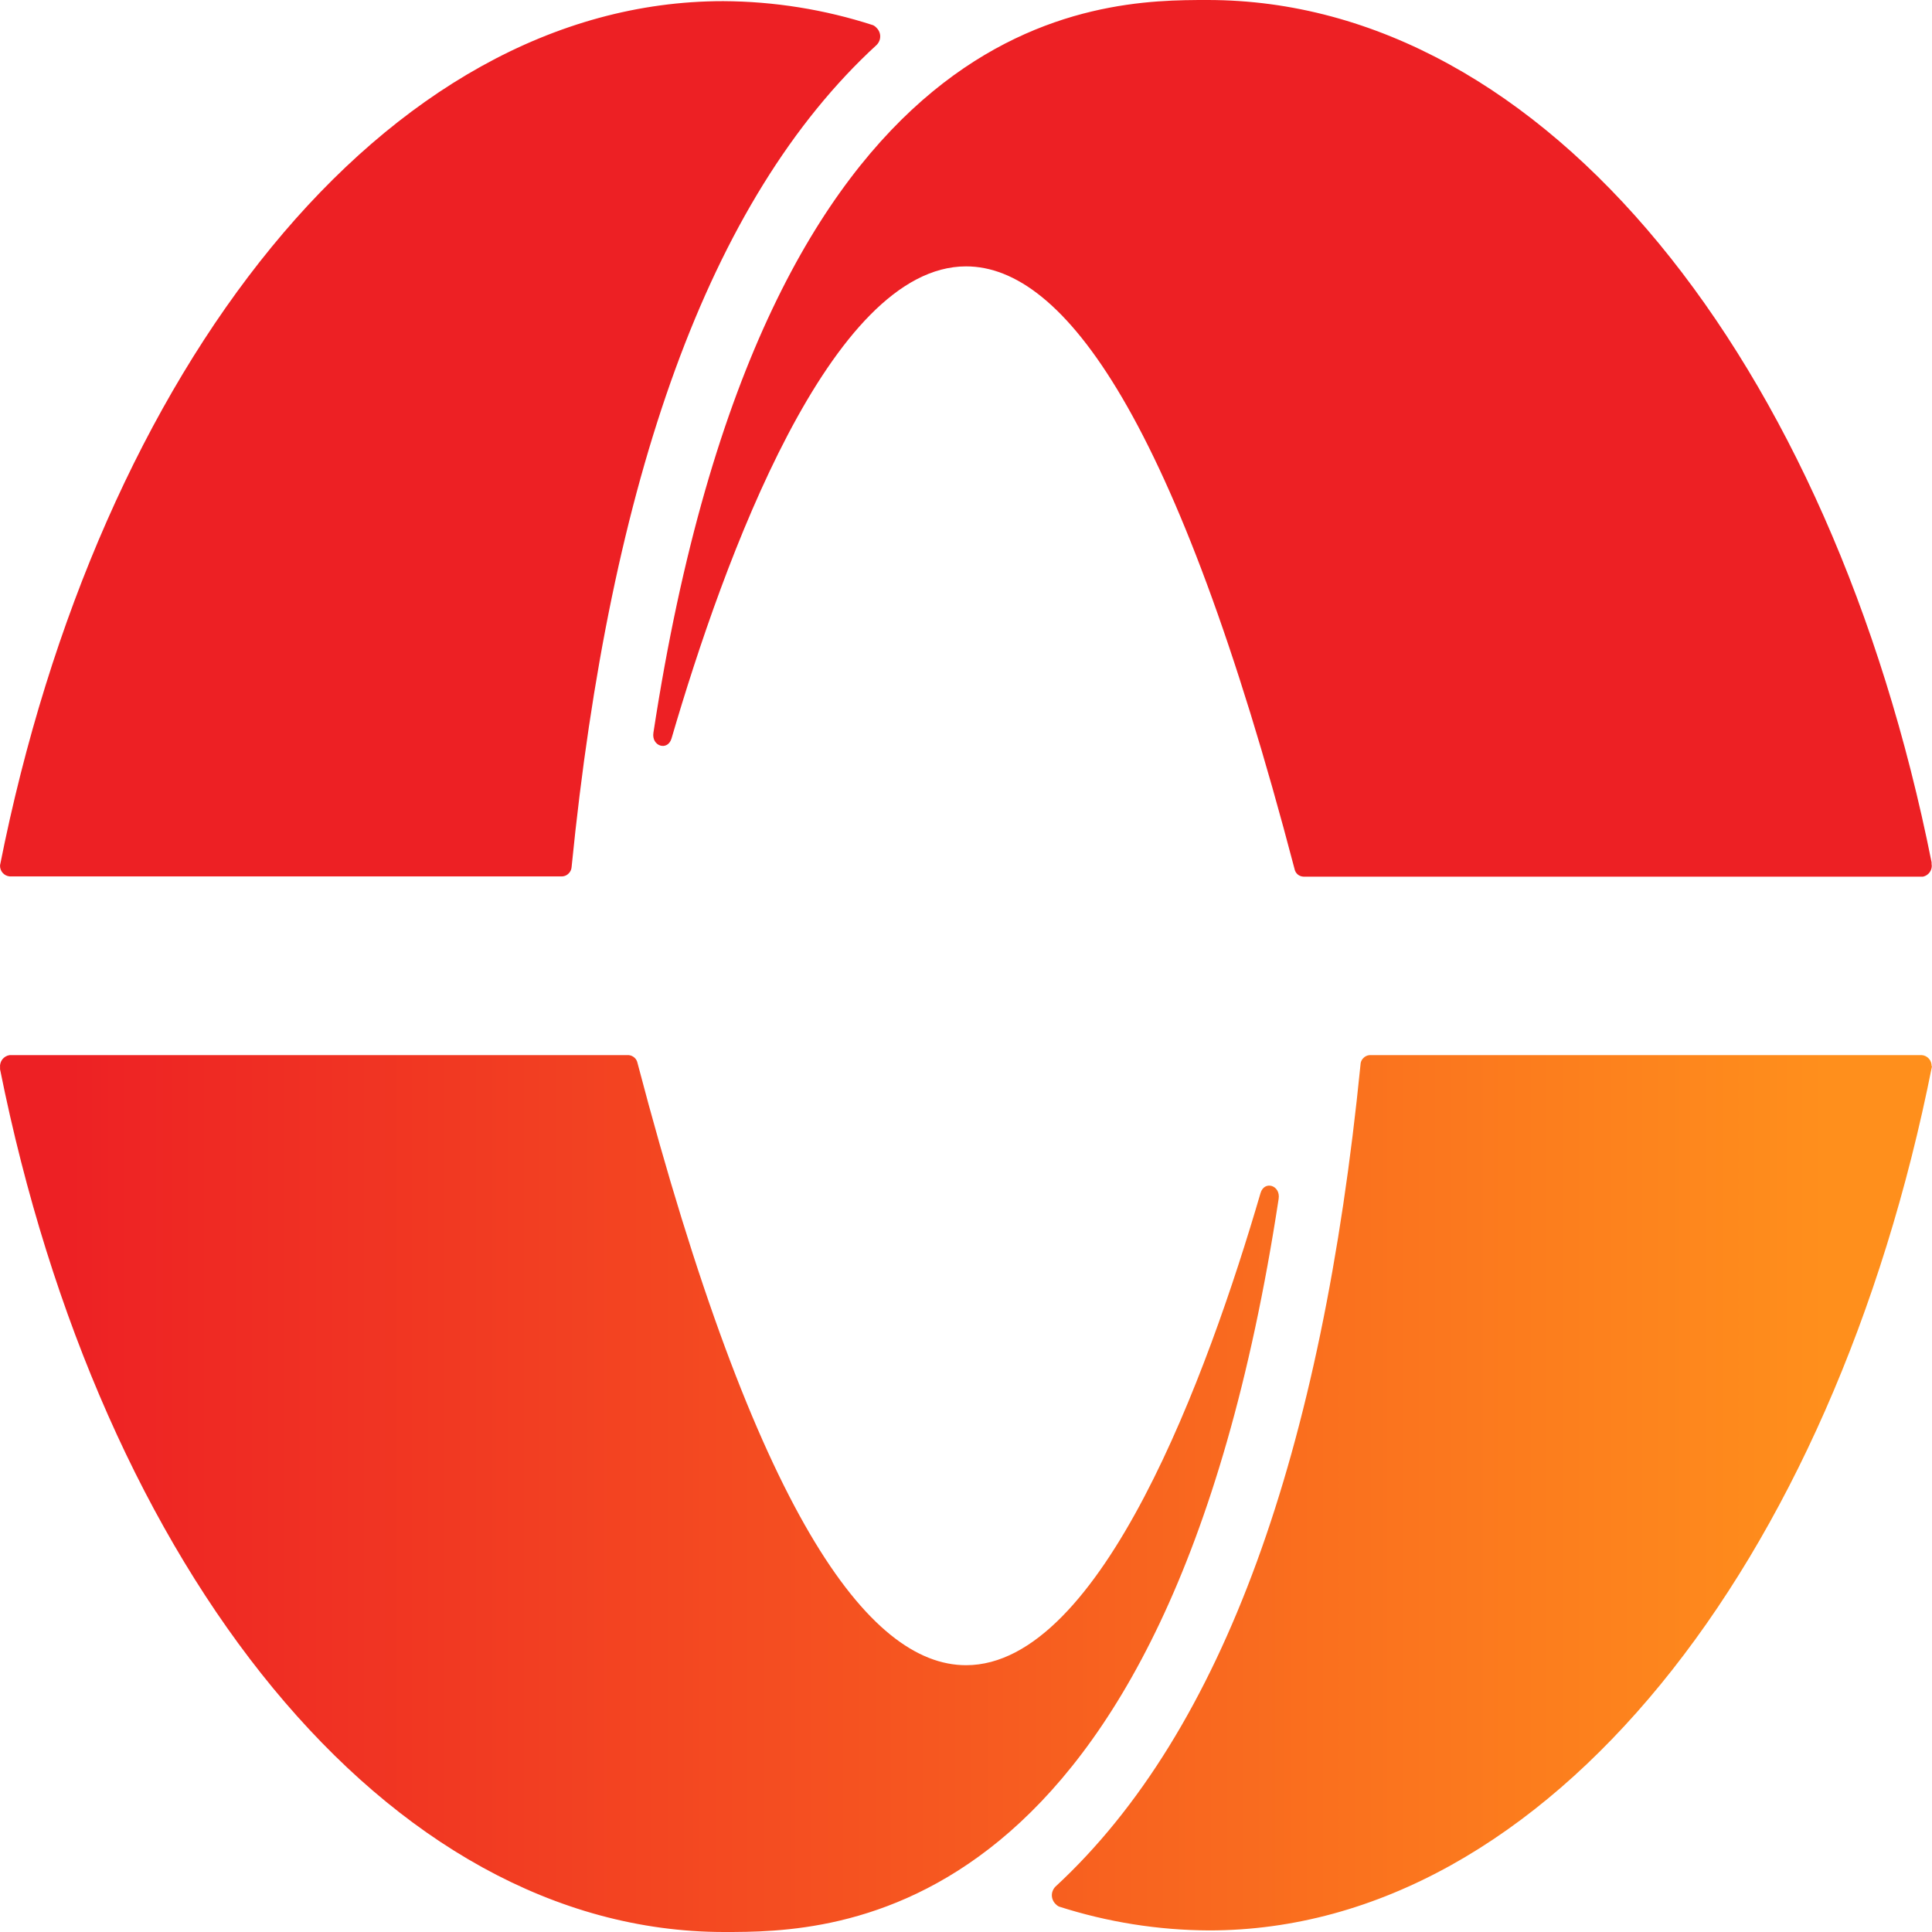
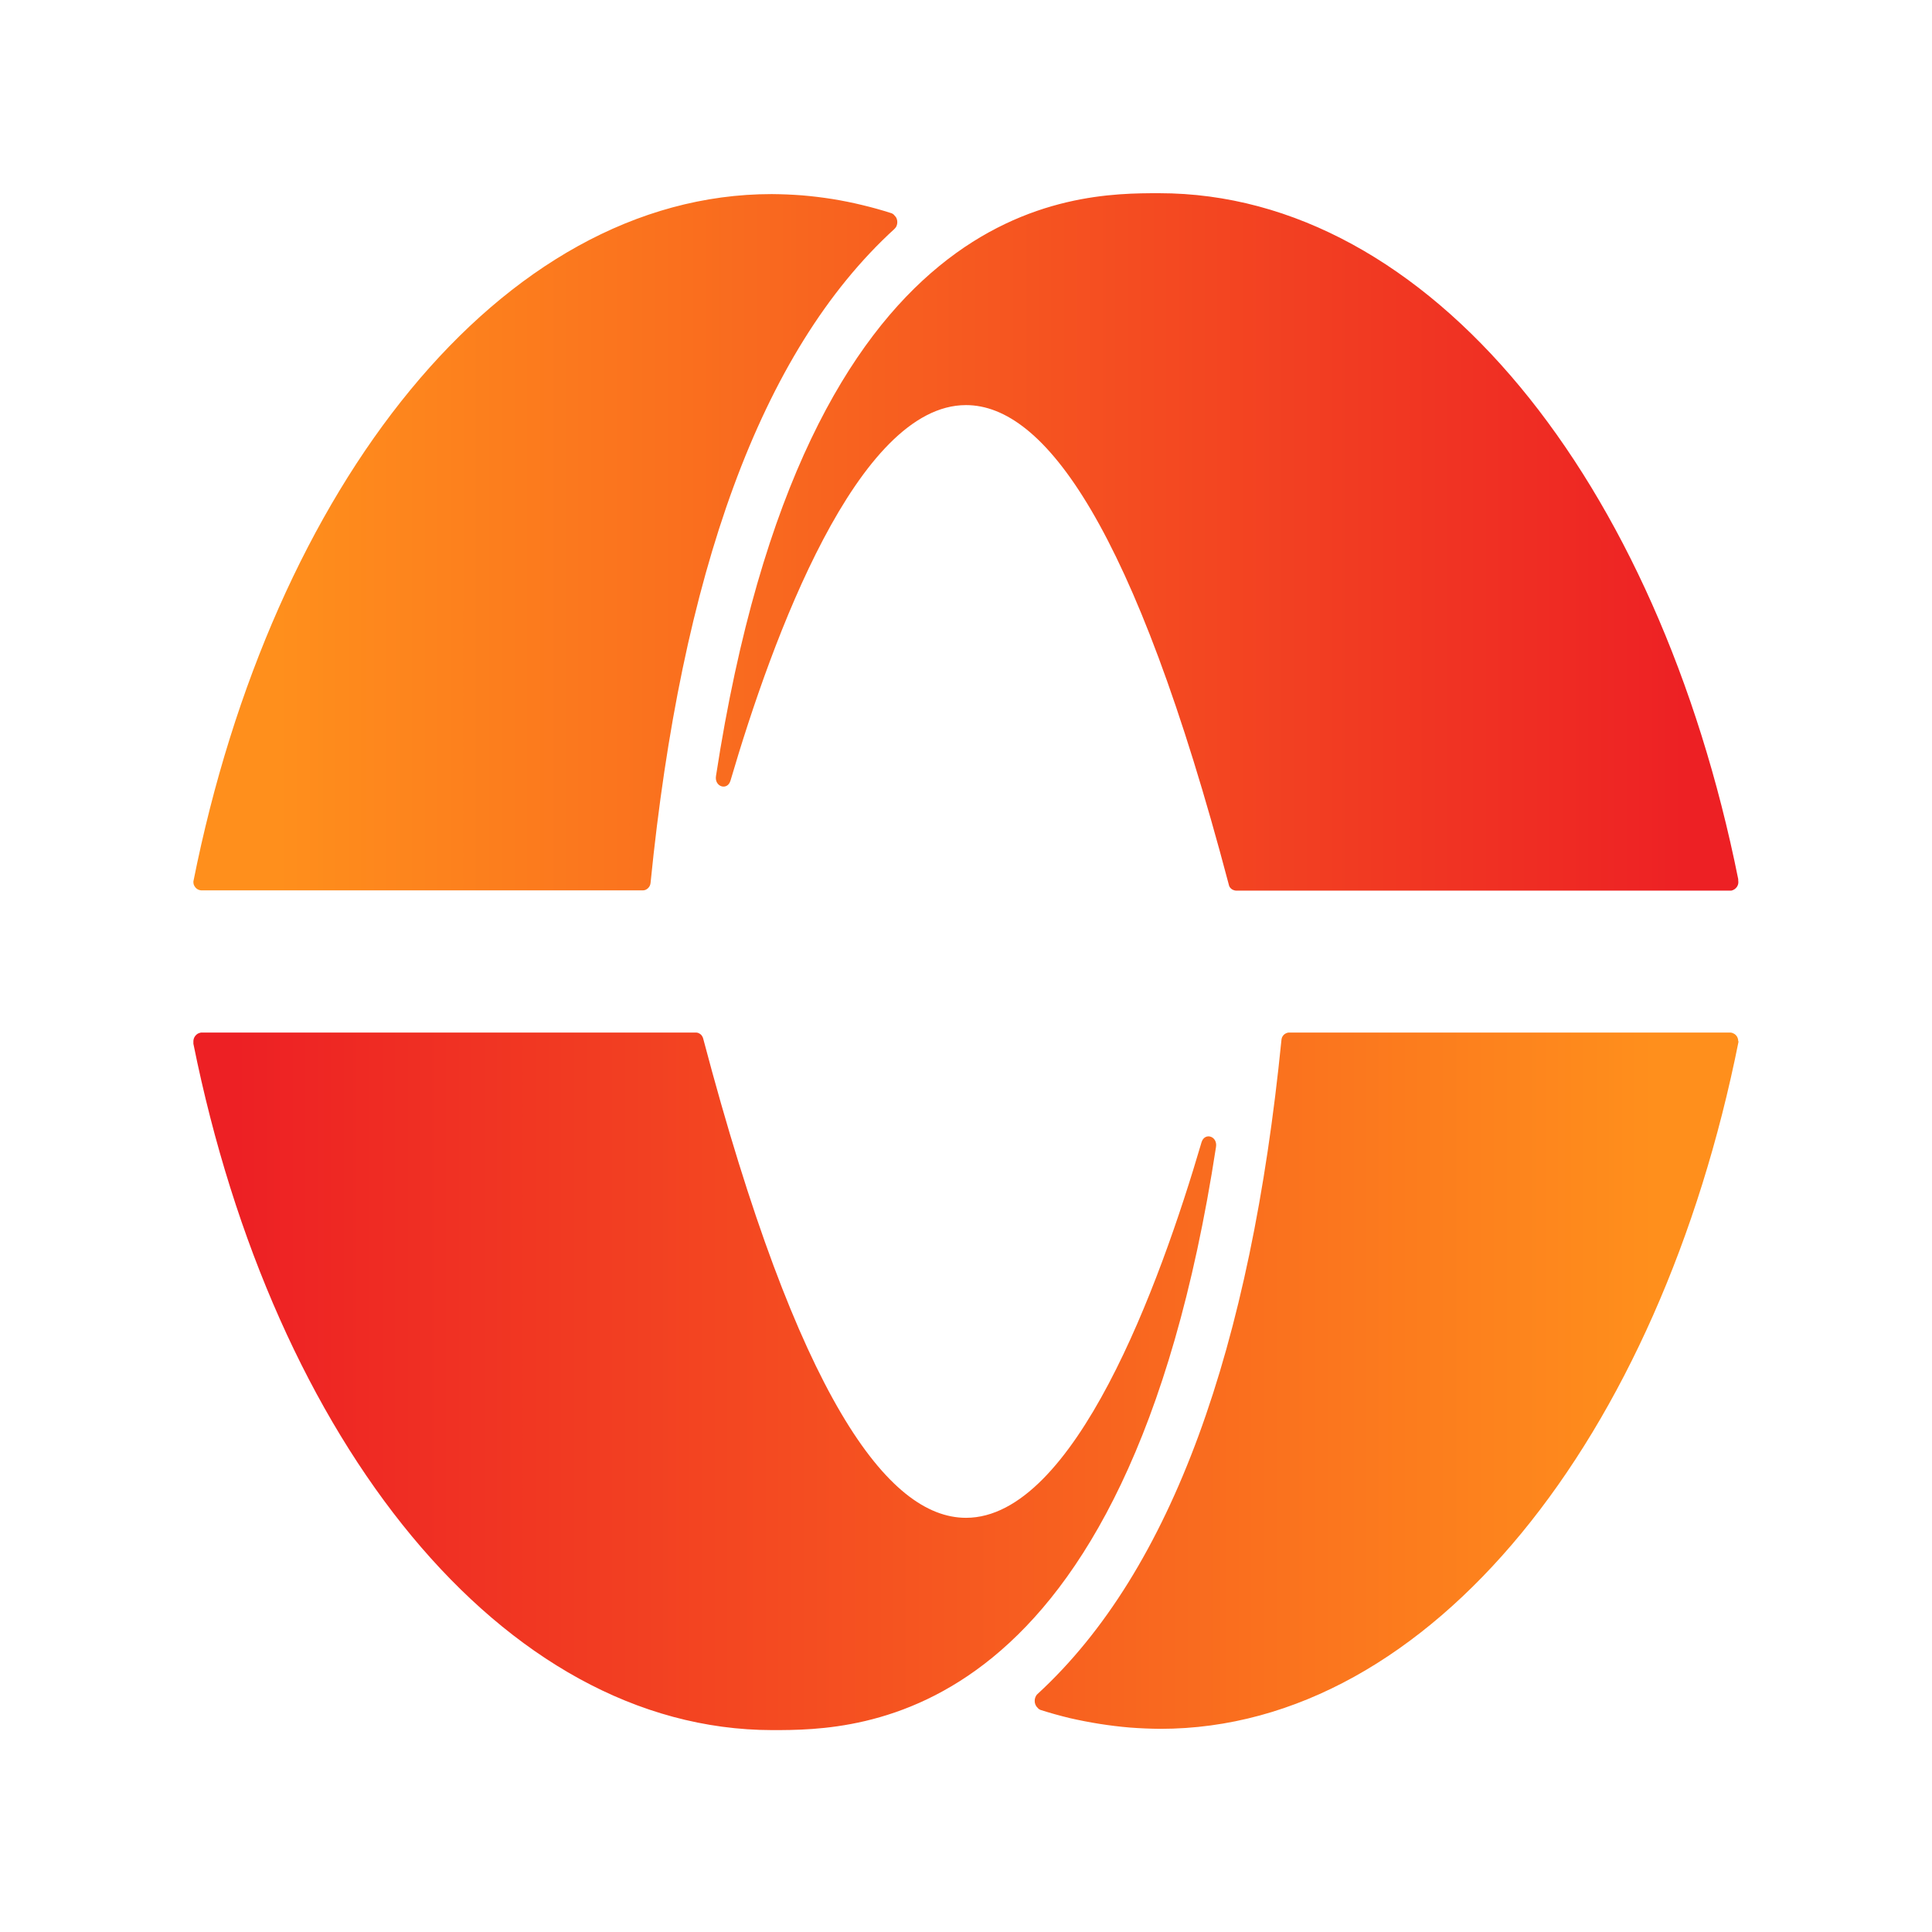
- <svg xmlns="http://www.w3.org/2000/svg" viewBox="0 0 32 32" fill="none">
-   <path d="M0.001 17.711V17.681C-0.004 17.633 0.01 17.584 0.039 17.546C0.069 17.508 0.112 17.483 0.16 17.476H10.412C10.448 17.479 10.482 17.494 10.509 17.518C10.536 17.542 10.553 17.575 10.56 17.61C12.523 25.086 14.386 27.581 16.001 27.581C18.245 27.581 20.008 22.741 20.878 19.762C20.941 19.546 21.215 19.632 21.178 19.859C19.326 32 13.771 32 11.986 32C6.401 31.992 1.664 26.002 0.001 17.711ZM31.993 17.659C31.995 17.613 31.979 17.568 31.948 17.534C31.918 17.5 31.875 17.479 31.83 17.476H22.686C22.645 17.479 22.607 17.497 22.579 17.527C22.55 17.556 22.535 17.595 22.534 17.636C21.897 24.025 20.274 28.668 17.482 31.248C17.463 31.267 17.448 31.289 17.438 31.314C17.427 31.338 17.422 31.365 17.422 31.391C17.422 31.418 17.427 31.444 17.438 31.469C17.448 31.494 17.463 31.516 17.482 31.535C17.498 31.553 17.519 31.569 17.541 31.579C18.345 31.837 19.183 31.97 20.026 31.974C25.634 31.974 30.37 25.879 32 17.659H31.993Z" fill="url(#paint0_linear_2560_3)" />
-   <path d="M31.993 14.282C31.992 14.29 31.992 14.299 31.993 14.308C32.002 14.355 31.992 14.403 31.965 14.443C31.939 14.482 31.898 14.51 31.852 14.52H21.59C21.554 14.519 21.519 14.505 21.492 14.482C21.465 14.458 21.447 14.425 21.441 14.39C19.479 6.906 17.616 4.412 16.001 4.412C13.757 4.412 11.993 9.252 11.123 12.23C11.06 12.446 10.786 12.361 10.823 12.134C12.679 0 18.238 0 20.001 0C25.601 0 30.337 5.99 31.993 14.282ZM0.001 14.33C-0.002 14.376 0.013 14.421 0.043 14.456C0.073 14.491 0.115 14.512 0.161 14.516H9.312C9.353 14.514 9.392 14.496 9.42 14.466C9.449 14.437 9.466 14.398 9.468 14.356C10.105 7.967 11.727 3.306 14.519 0.745C14.538 0.726 14.553 0.704 14.563 0.68C14.574 0.656 14.579 0.63 14.579 0.603C14.579 0.577 14.574 0.551 14.563 0.526C14.553 0.502 14.538 0.48 14.519 0.462C14.503 0.443 14.483 0.428 14.46 0.417C13.658 0.157 12.821 0.023 11.979 0.019C6.368 0.019 1.631 6.113 0.001 14.33Z" fill="url(#paint1_linear_2560_3)" />
+ <svg xmlns="http://www.w3.org/2000/svg" viewBox="0 0 50 50" fill="none">
+   <path fill-rule="evenodd" clip-rule="evenodd" d="M5.005 27.013V26.977C5.003 26.946 5.005 26.916 5.013 26.888C5.02 26.86 5.036 26.831 5.054 26.808C5.072 26.785 5.095 26.765 5.12 26.75C5.146 26.737 5.174 26.727 5.204 26.722H18.017C18.039 26.723 18.06 26.728 18.081 26.737C18.101 26.747 18.12 26.759 18.137 26.773C18.154 26.788 18.167 26.806 18.177 26.826C18.189 26.845 18.197 26.866 18.201 26.888C20.655 36.18 22.982 39.281 25 39.281C27.805 39.281 30.009 33.266 31.095 29.564C31.174 29.296 31.516 29.401 31.47 29.684C29.156 44.775 22.213 44.775 19.983 44.775C13.003 44.765 7.084 37.319 5.005 27.013ZM44.995 26.949C42.957 37.166 37.038 44.742 30.032 44.742C29.768 44.74 29.505 44.729 29.243 44.709C28.98 44.687 28.719 44.655 28.459 44.614C28.2 44.573 27.942 44.523 27.684 44.464C27.429 44.402 27.176 44.332 26.926 44.252C26.919 44.248 26.912 44.245 26.905 44.241C26.899 44.236 26.892 44.232 26.885 44.229C26.878 44.224 26.872 44.218 26.867 44.213C26.862 44.208 26.857 44.202 26.852 44.195C26.826 44.172 26.808 44.144 26.796 44.114C26.783 44.083 26.778 44.052 26.778 44.019C26.778 43.986 26.783 43.953 26.796 43.922C26.808 43.891 26.826 43.863 26.852 43.84C30.341 40.632 32.369 34.862 33.163 26.921C33.165 26.895 33.17 26.871 33.179 26.847C33.189 26.825 33.203 26.804 33.22 26.785C33.238 26.767 33.259 26.752 33.281 26.742C33.305 26.73 33.33 26.723 33.355 26.722H44.78C44.809 26.723 44.837 26.731 44.862 26.745C44.888 26.756 44.91 26.773 44.928 26.793C44.949 26.815 44.963 26.84 44.972 26.867C44.982 26.893 44.986 26.92 44.985 26.949H44.995Z" fill="url(#paint0_linear_9176_14506)" />
+   <path fill-rule="evenodd" clip-rule="evenodd" d="M44.985 22.752C44.985 22.752 44.985 22.756 44.985 22.76C44.985 22.763 44.985 22.768 44.985 22.768C44.985 22.771 44.985 22.775 44.985 22.775C44.985 22.779 44.985 22.783 44.985 22.783C44.99 22.814 44.99 22.842 44.985 22.872C44.98 22.9 44.967 22.928 44.952 22.951C44.934 22.977 44.913 22.997 44.89 23.013C44.865 23.031 44.839 23.041 44.808 23.049H31.983C31.961 23.047 31.94 23.042 31.919 23.033C31.899 23.026 31.88 23.015 31.863 23C31.846 22.985 31.832 22.968 31.82 22.949C31.81 22.928 31.803 22.907 31.799 22.885C29.345 13.585 27.018 10.484 25 10.484C22.195 10.484 19.991 16.499 18.905 20.203C18.826 20.471 18.484 20.364 18.53 20.081C20.849 5 27.794 5 29.999 5C36.997 5 42.916 12.446 44.985 22.752ZM19.973 5.023C20.235 5.025 20.498 5.036 20.76 5.056C21.022 5.078 21.284 5.11 21.544 5.151C21.803 5.193 22.06 5.245 22.316 5.307C22.571 5.368 22.824 5.438 23.074 5.519C23.081 5.522 23.088 5.525 23.095 5.529C23.101 5.534 23.108 5.538 23.115 5.542C23.12 5.547 23.126 5.552 23.133 5.557C23.138 5.562 23.143 5.568 23.148 5.575C23.171 5.598 23.192 5.623 23.204 5.654C23.217 5.685 23.222 5.718 23.222 5.748C23.222 5.782 23.217 5.815 23.204 5.845C23.192 5.876 23.171 5.902 23.148 5.925C19.659 9.11 17.631 14.903 16.837 22.844C16.835 22.87 16.829 22.894 16.819 22.918C16.808 22.942 16.794 22.963 16.775 22.982C16.758 22.999 16.738 23.014 16.714 23.026C16.692 23.036 16.668 23.042 16.642 23.043H5.204C5.175 23.04 5.148 23.032 5.123 23.02C5.099 23.007 5.077 22.99 5.059 22.969C5.04 22.947 5.026 22.922 5.015 22.895C5.007 22.868 5.003 22.84 5.005 22.811C7.041 12.599 12.962 5.023 19.973 5.023Z" fill="url(#paint1_linear_9176_14506)" />
  <defs>
-     <linearGradient id="paint0_linear_2560_3" x1="30.252" y1="24.733" x2="0.864" y2="24.733" gradientUnits="userSpaceOnUse">
+     <linearGradient id="paint0_linear_9176_14506" x1="42.808" y1="24.871" x2="6.083" y2="24.871" gradientUnits="userSpaceOnUse">
      <stop stop-color="#FF8F1C" />
      <stop offset="1" stop-color="#ED2024" />
    </linearGradient>
-     <linearGradient id="paint1_linear_2560_3" x1="-28948.7" y1="21411" x2="-26409.9" y2="21411" gradientUnits="userSpaceOnUse">
+     <linearGradient id="paint1_linear_9176_14506" x1="7.189" y1="14.024" x2="43.917" y2="14.024" gradientUnits="userSpaceOnUse">
      <stop stop-color="#FF8F1C" />
      <stop offset="1" stop-color="#ED2024" />
    </linearGradient>
  </defs>
</svg>
